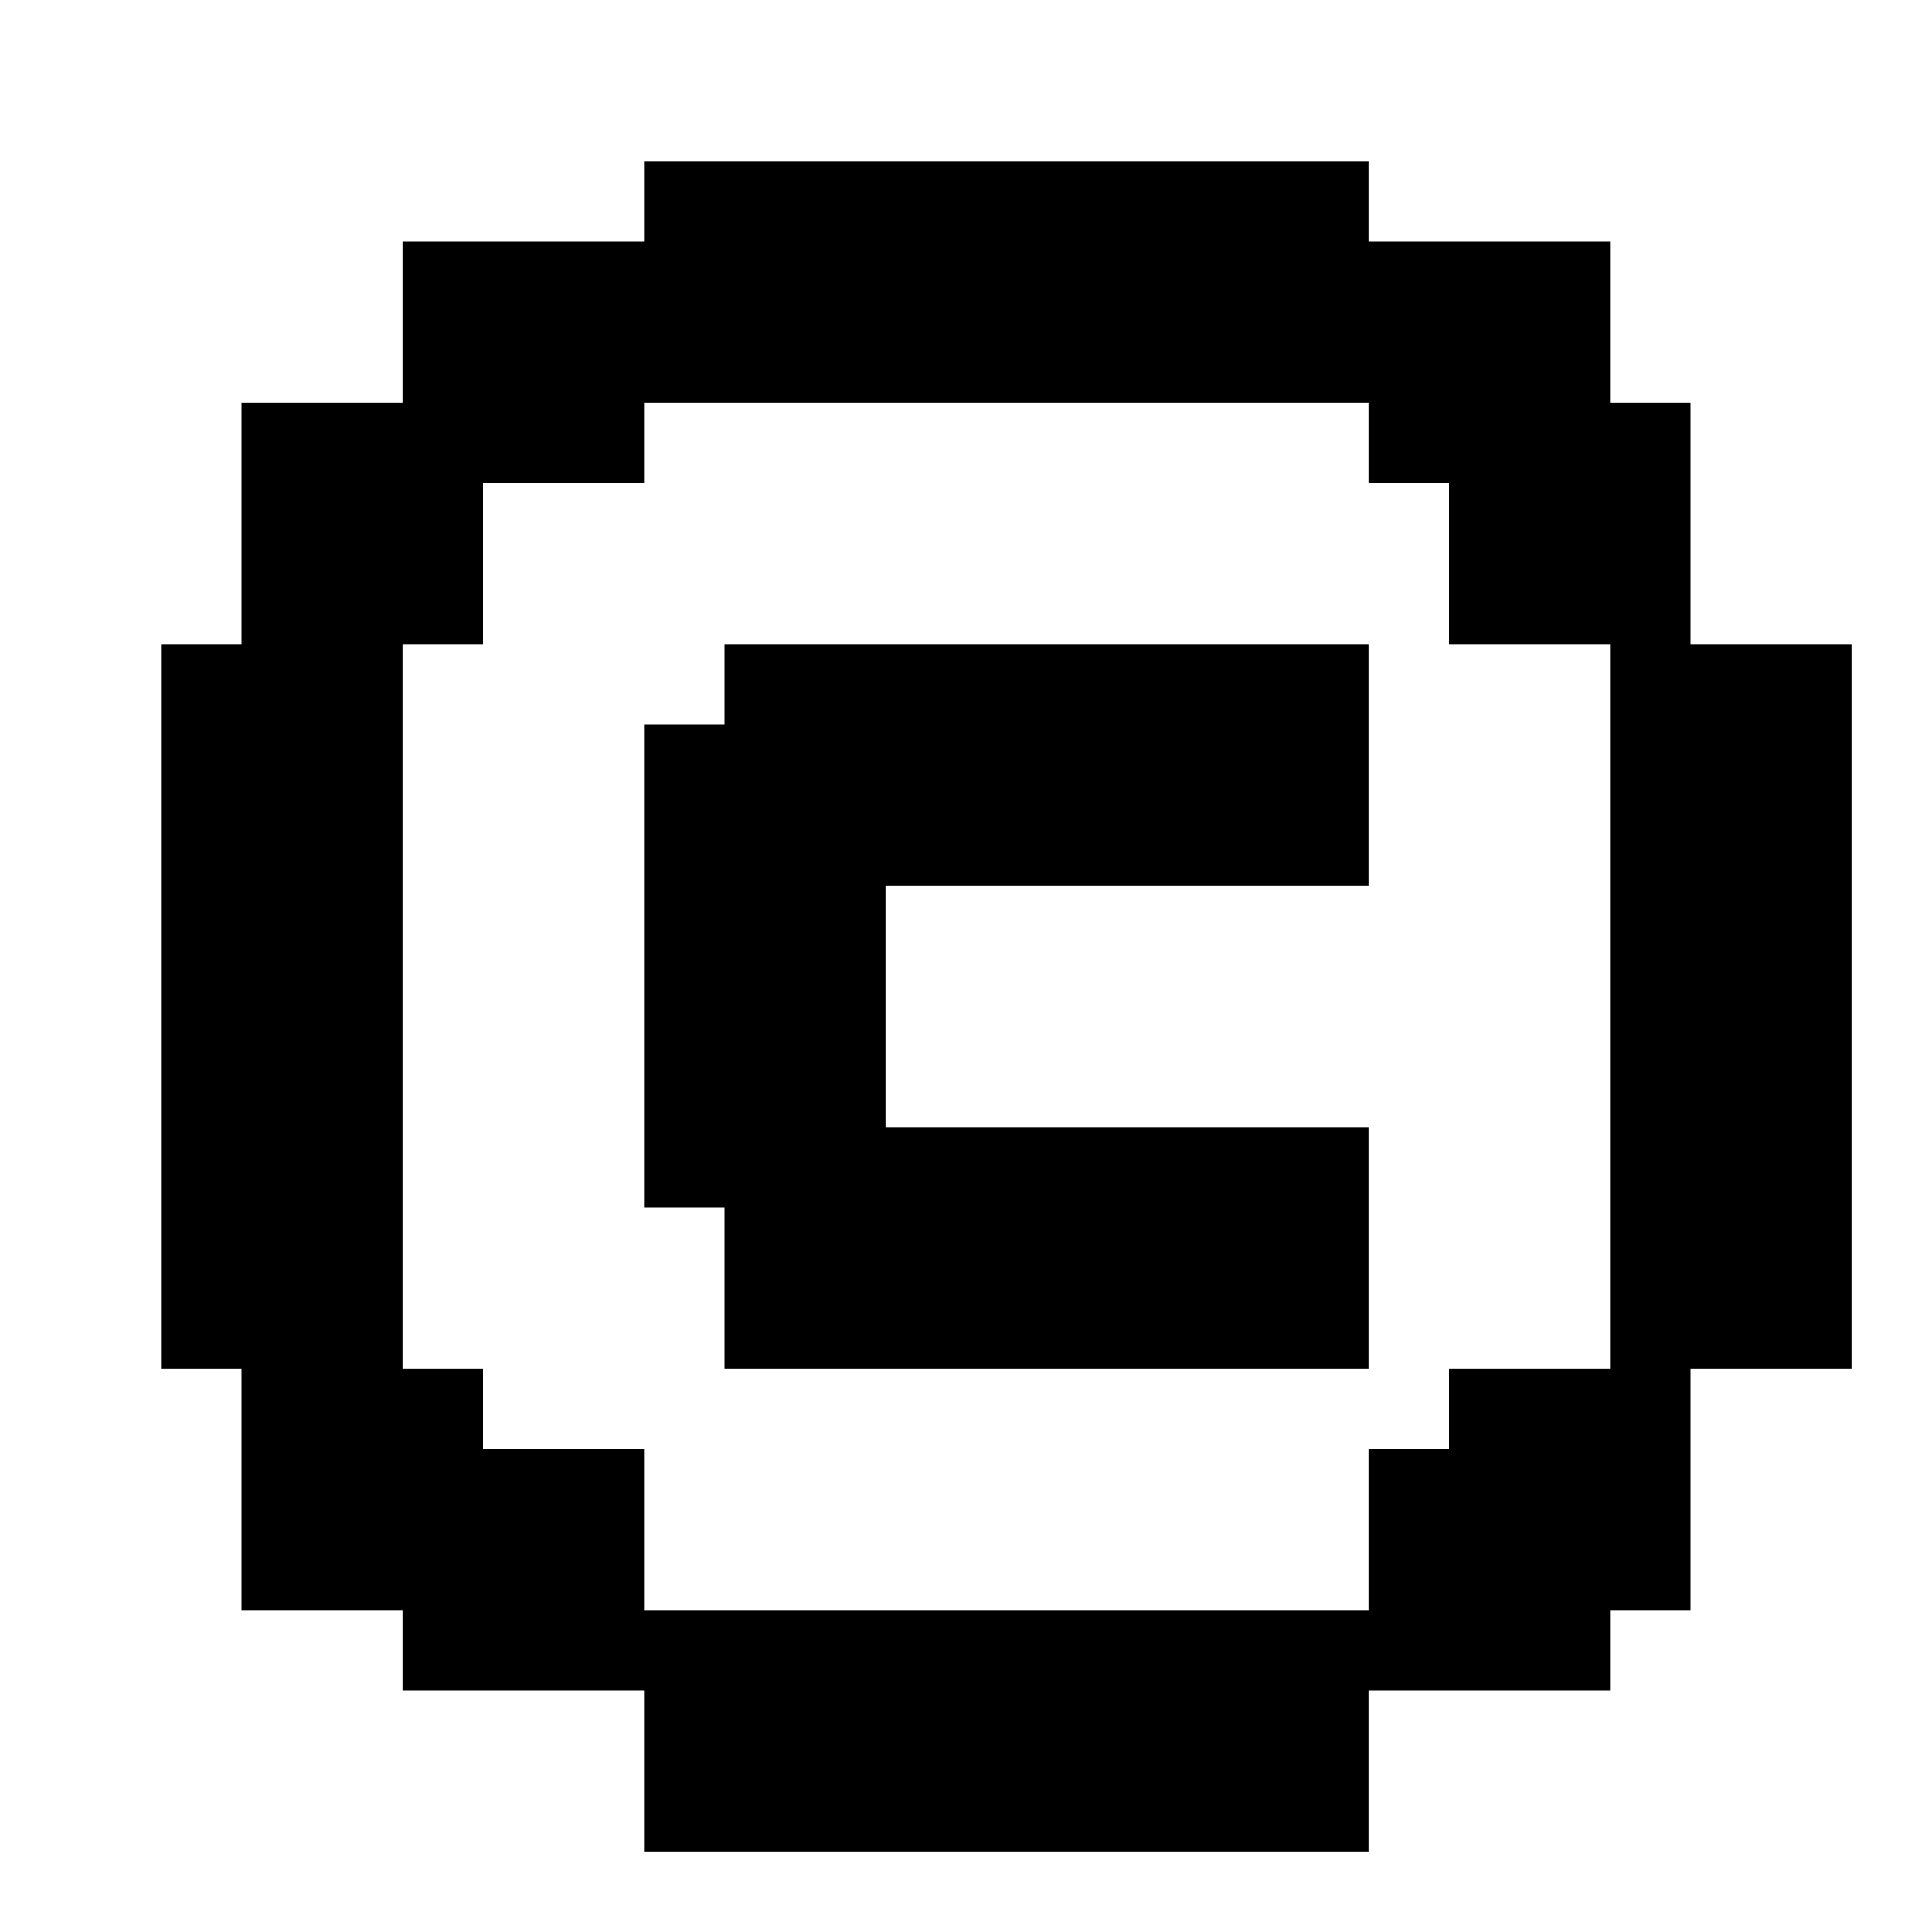
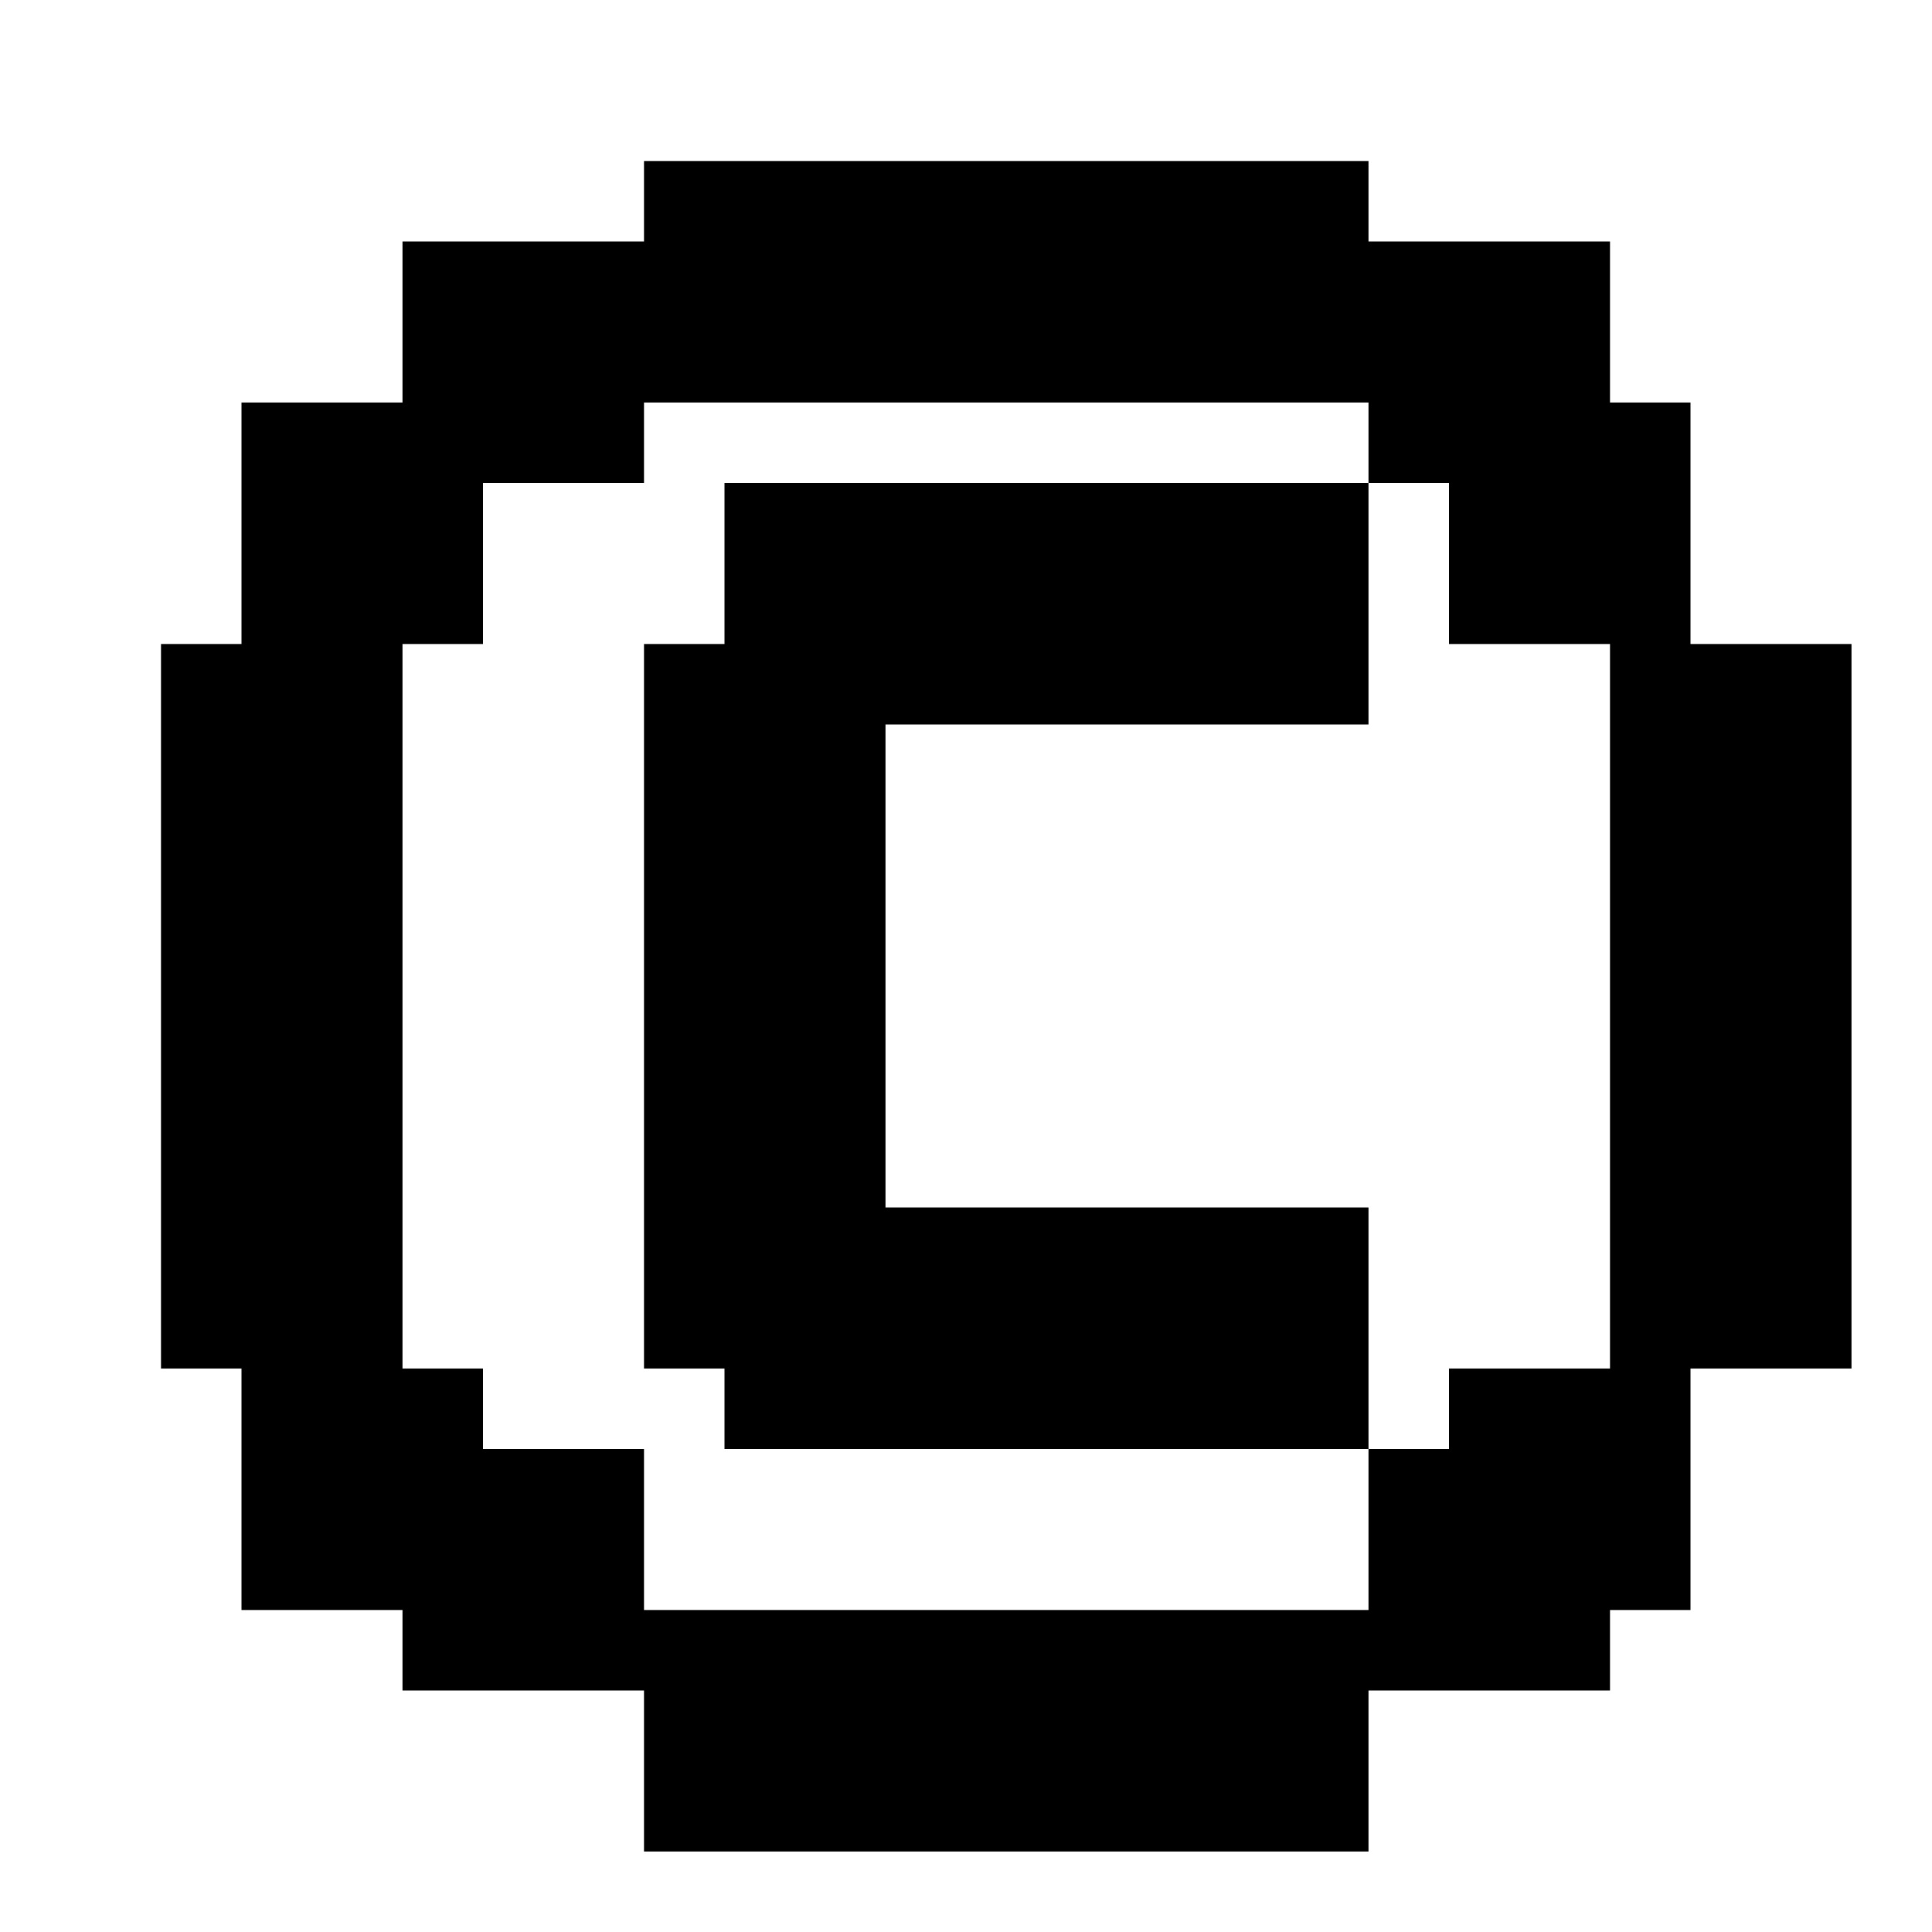
<svg xmlns="http://www.w3.org/2000/svg" width="24" height="24" viewBox="0 0 24 24" role="img" aria-label="Third-party notices">
  <g color="#000">
-     <path d="M8 2 H17 V3 H8 Z M5 3 H20 V5 H5 Z M3 5 H8 V6 H3 Z M17 5 H21 V6 H17 Z M3 6 H6 V8 H3 Z M18 6 H21 V8 H18 Z M2 8 H5 V9 H2 Z M9 8 H17 V9 H9 Z M20 8 H23 V9 H20 Z M2 9 H5 V11 H2 Z M8 9 H17 V11 H8 Z M20 9 H23 V11 H20 Z M2 11 H5 V12 H2 Z M8 11 H11 V12 H8 Z M20 11 H23 V12 H20 Z M2 12 H5 V14 H2 Z M8 12 H11 V14 H8 Z M20 12 H23 V14 H20 Z M2 14 H5 V15 H2 Z M8 14 H17 V15 H8 Z M20 14 H23 V15 H20 Z M2 15 H5 V17 H2 Z M9 15 H17 V17 H9 Z M20 15 H23 V17 H20 Z M3 17 H6 V18 H3 Z M18 17 H21 V18 H18 Z M3 18 H8 V20 H3 Z M17 18 H21 V20 H17 Z M5 20 H20 V21 H5 Z M8 21 H17 V23 H8 Z" fill="currentColor" />
+     <path d="M8 2 H17 V3 H8 Z M5 3 H20 V5 H5 Z M3 5 H8 V6 H3 Z M17 5 H21 V6 H17 Z M3 6 H6 V8 H3 Z M9 6 H17 V8 H9 Z M18 6 H21 V8 H18 Z M2 8 H5 V9 H2 Z M8 8 H17 V9 H8 Z M20 8 H23 V9 H20 Z M2 9 H5 V11 H2 Z M8 9 H11 V11 H8 Z M20 9 H23 V11 H20 Z M2 11 H5 V12 H2 Z M8 11 H11 V12 H8 Z M20 11 H23 V12 H20 Z M2 12 H5 V14 H2 Z M8 12 H11 V14 H8 Z M20 12 H23 V14 H20 Z M2 14 H5 V15 H2 Z M8 14 H11 V15 H8 Z M20 14 H23 V15 H20 Z M2 15 H5 V17 H2 Z M8 15 H17 V17 H8 Z M20 15 H23 V17 H20 Z M3 17 H6 V18 H3 Z M9 17 H17 V18 H9 Z M18 17 H21 V18 H18 Z M3 18 H8 V20 H3 Z M17 18 H21 V20 H17 Z M5 20 H20 V21 H5 Z M8 21 H17 V23 H8 Z" fill="currentColor" />
  </g>
</svg>
